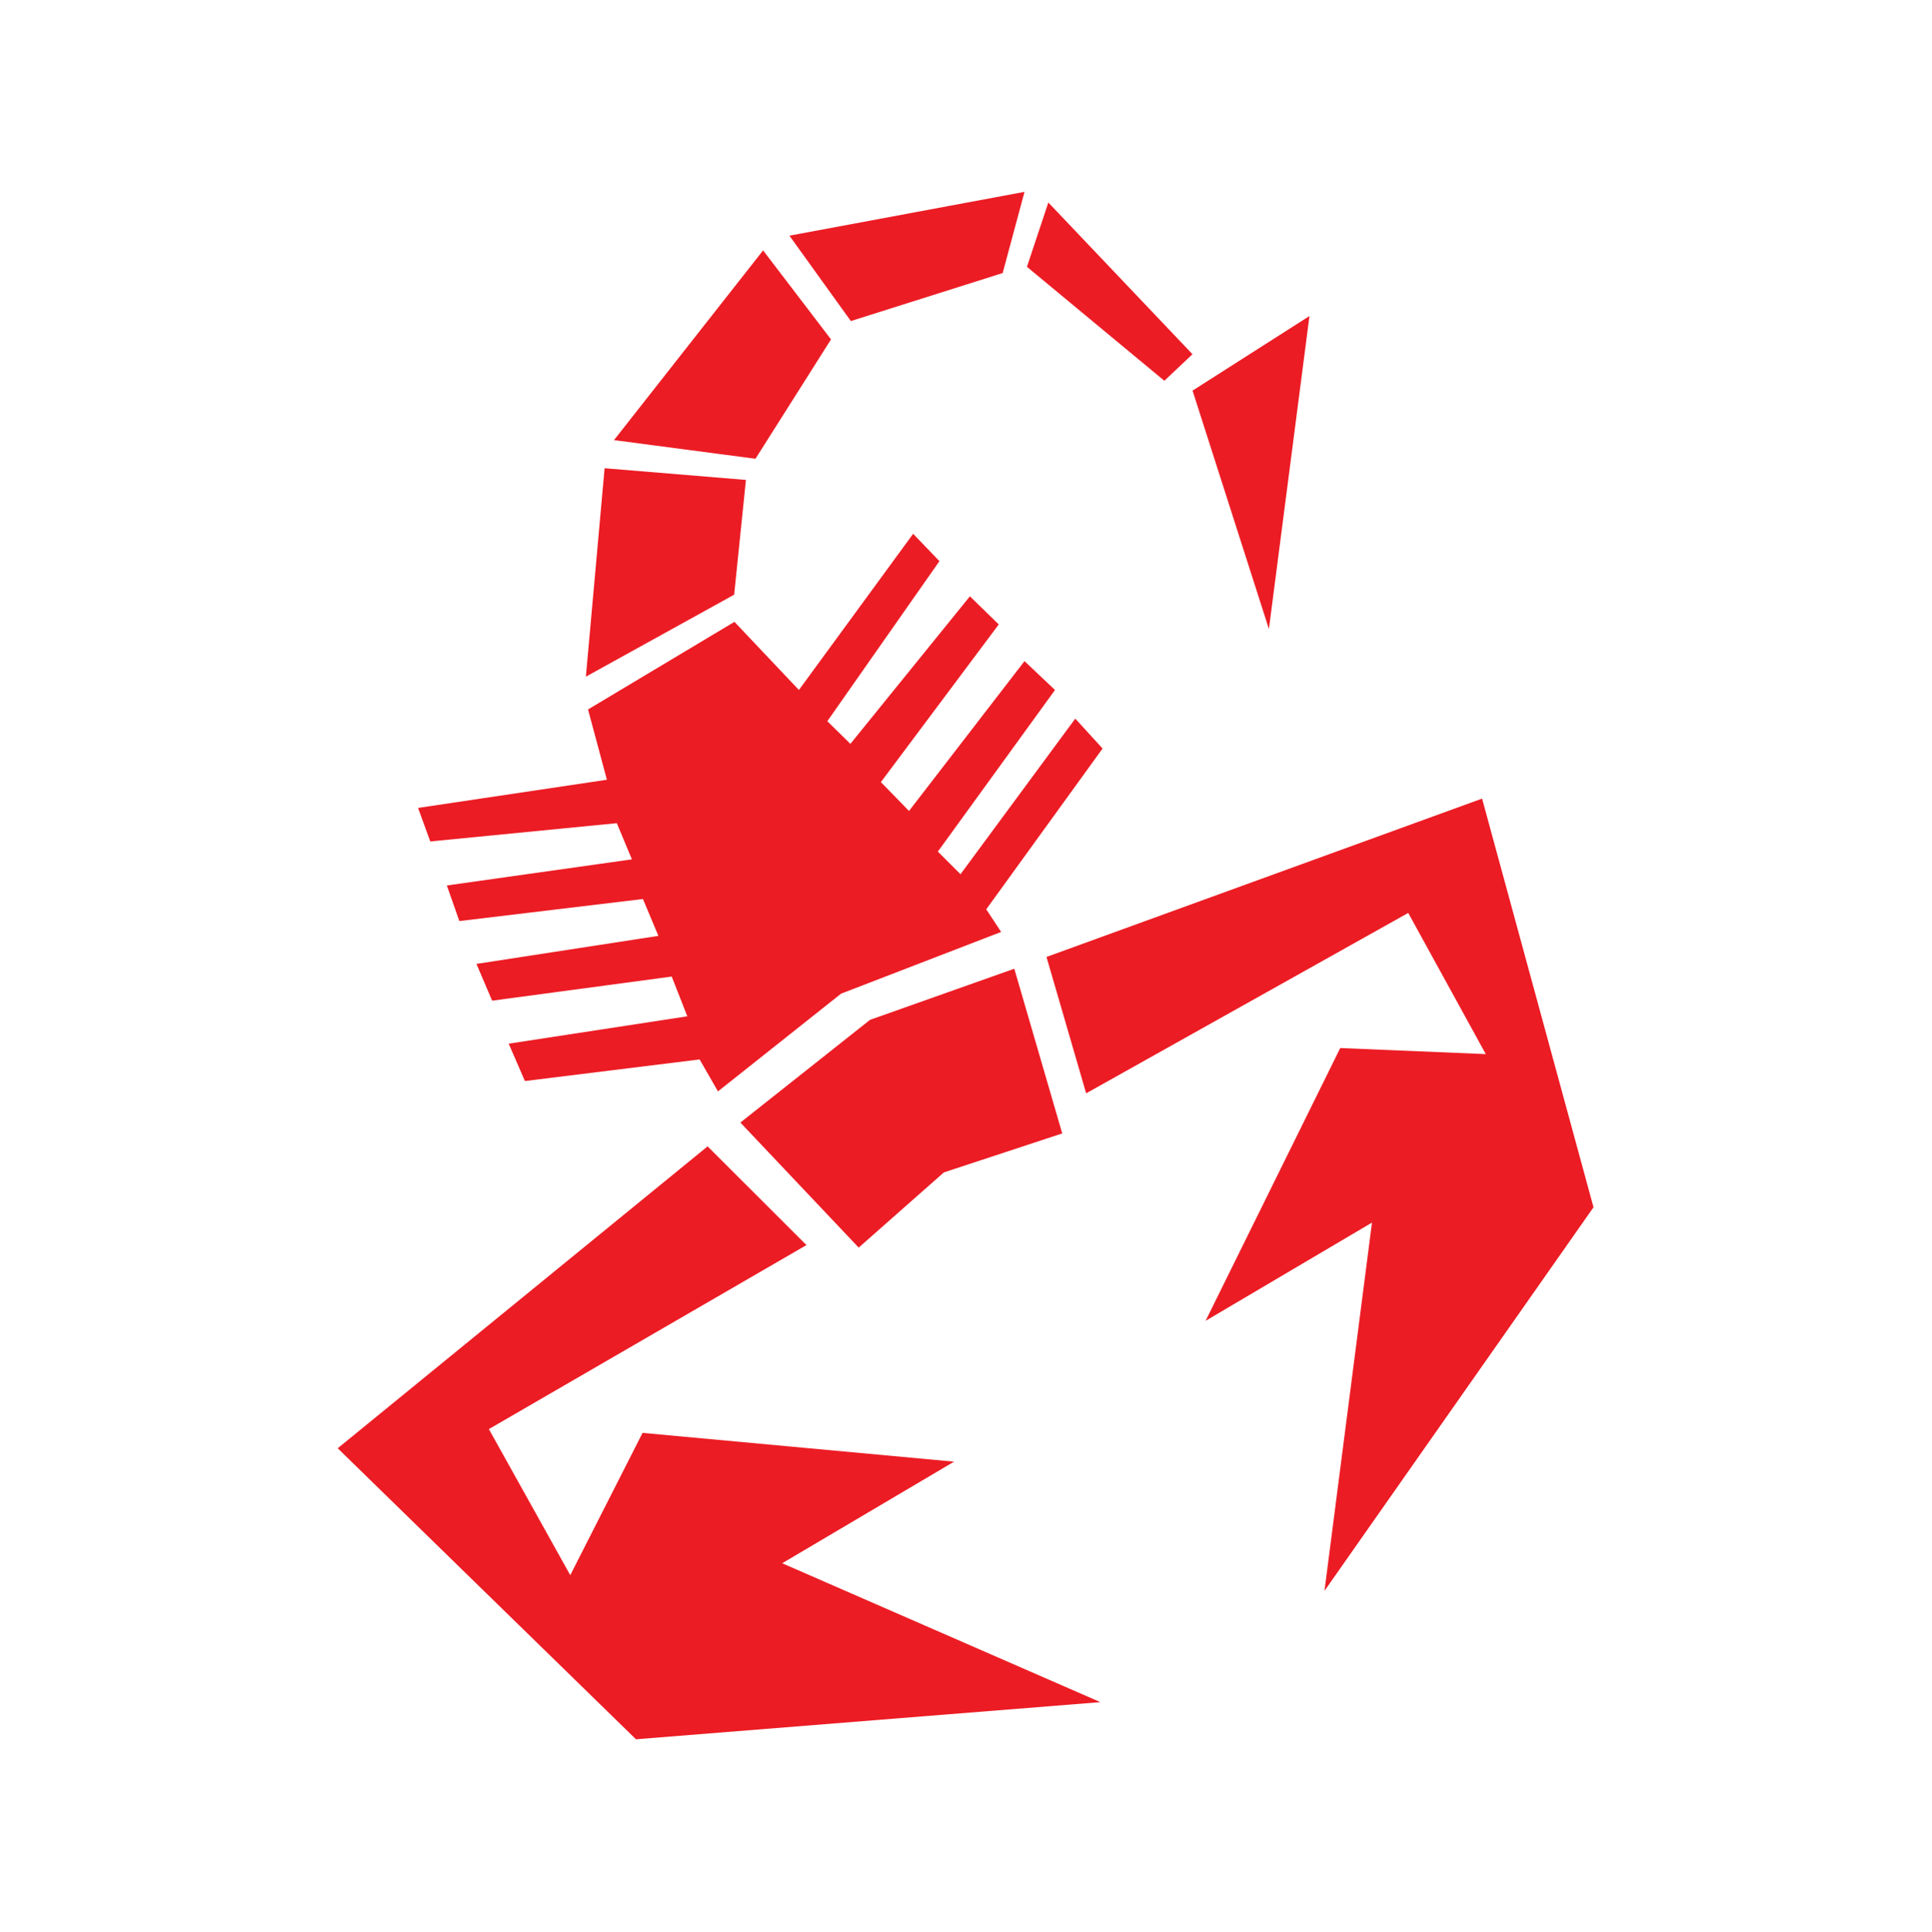
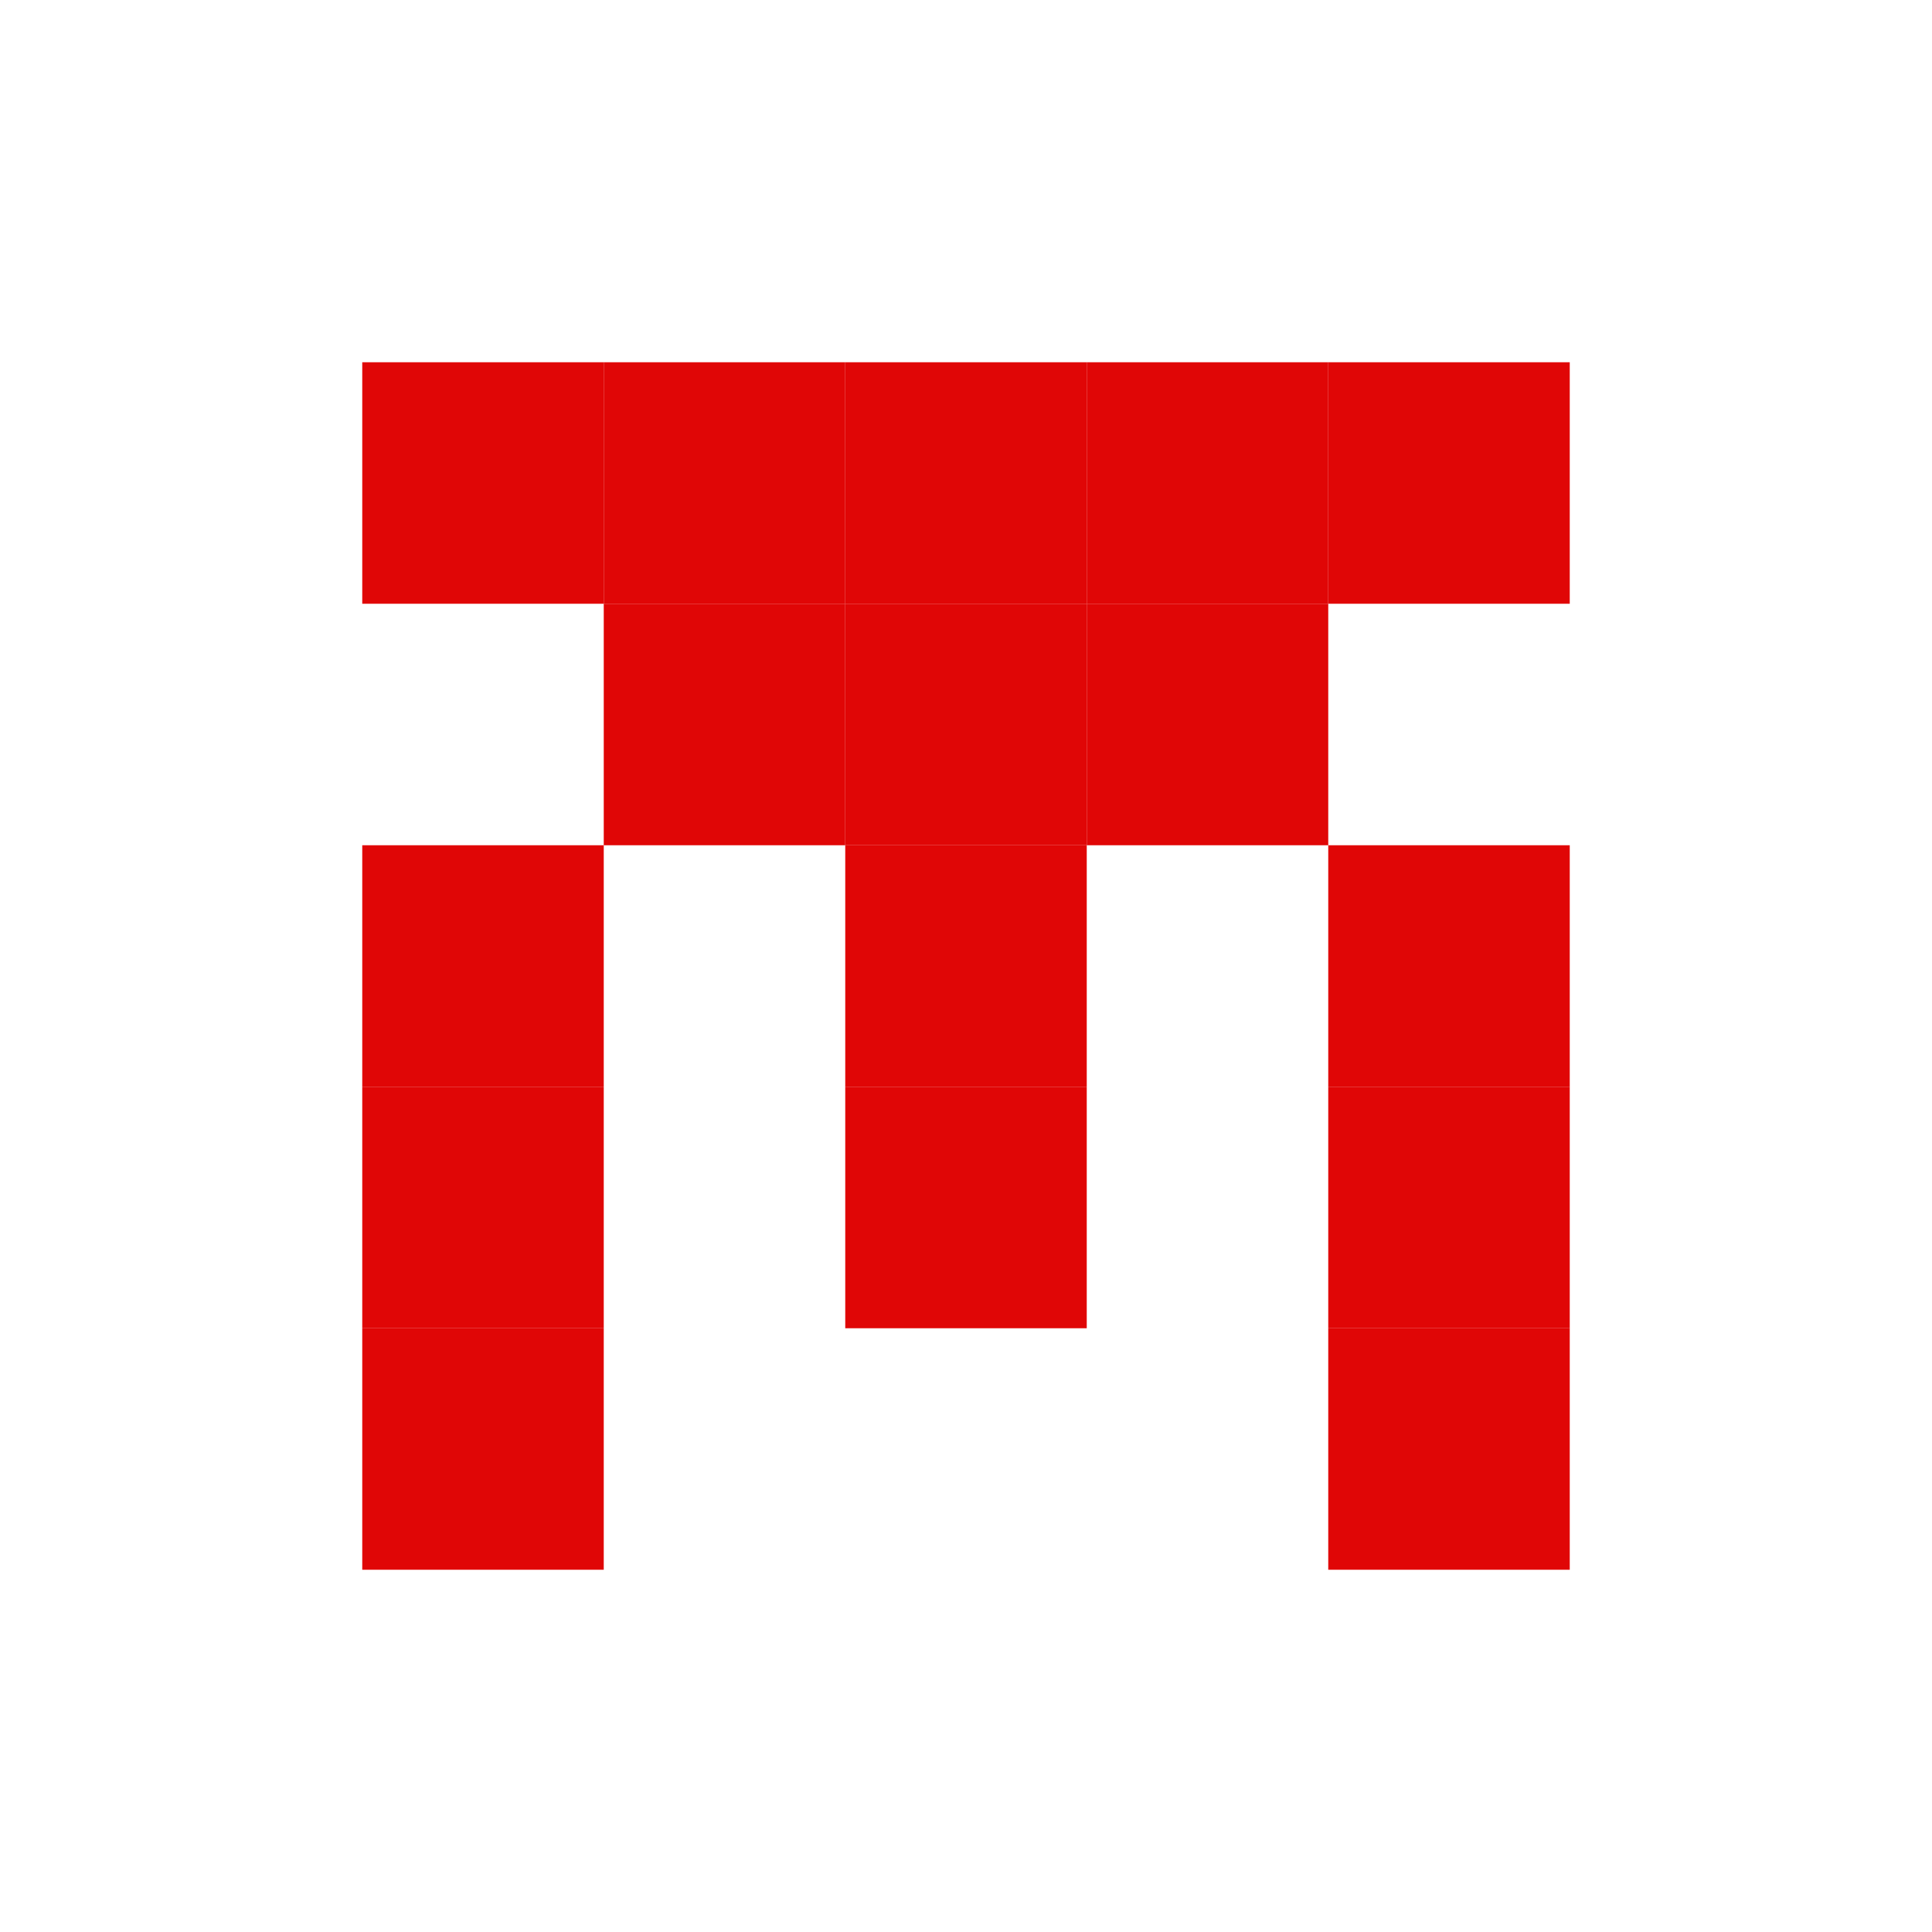
- <svg xmlns="http://www.w3.org/2000/svg" version="1.2" viewBox="0 0 261 261" width="261" height="261">
-   <style>
- 		.s0 { fill: #4c4c4c } 
- 		.s1 { fill: #898989 } 
- 		.s2 { fill: #ec1c24 } 
- 	</style>
-   <g id="Layer 1">
-     <g id="&lt;Group&gt;">
-       <g id="&lt;Group&gt;">
-         <path id="&lt;Compound Path&gt;" class="s0" d="m25.67 562.18l1.57 7.89c0.33 1.73 0.66 3.46 0.86 5.13h0.13c0.24-1.67 0.64-3.53 1-5.06l1.87-7.96h1.96l1.76 7.72c0.4 1.8 0.77 3.5 1.03 5.3h0.14c0.2-1.7 0.5-3.37 0.86-5.2l1.53-7.82h2.57l-4.06 16.11h-2.1l-1.86-7.82c-0.4-1.56-0.64-3-0.9-4.83h-0.07c-0.26 1.9-0.56 3.4-0.93 4.93l-1.93 7.72h-2.16l-3.93-16.11z" />
-         <path id="&lt;Compound Path&gt;" class="s0" d="m46.84 562.18l1.56 7.89c0.33 1.73 0.67 3.46 0.87 5.13h0.13c0.23-1.67 0.63-3.53 1-5.06l1.86-7.96h1.96l1.77 7.72c0.4 1.8 0.76 3.5 1.03 5.3h0.13c0.2-1.7 0.5-3.37 0.87-5.2l1.53-7.82h2.56l-4.06 16.11h-2.1l-1.86-7.82c-0.4-1.56-0.63-3-0.9-4.83h-0.06c-0.27 1.9-0.57 3.4-0.94 4.93l-1.93 7.72h-2.16l-3.93-16.11z" />
-         <path id="&lt;Compound Path&gt;" class="s0" d="m68 562.18l1.56 7.89c0.34 1.73 0.67 3.46 0.87 5.13h0.13c0.24-1.67 0.63-3.53 1-5.06l1.86-7.96h1.97l1.76 7.72c0.4 1.8 0.77 3.5 1.03 5.3h0.13c0.2-1.7 0.5-3.37 0.87-5.2l1.53-7.82h2.56l-4.06 16.11h-2.09l-1.87-7.82c-0.4-1.56-0.63-3-0.89-4.83h-0.07c-0.27 1.9-0.57 3.4-0.93 4.93l-1.93 7.72h-2.16l-3.93-16.11z" />
-         <path id="&lt;Compound Path&gt;" fill-rule="evenodd" class="s0" d="m87.3 578.56c-0.94 0-1.7-0.87-1.7-1.93 0-1.07 0.76-1.93 1.7-1.93 0.94 0 1.7 0.86 1.7 1.93 0 1.06-0.76 1.93-1.7 1.93z" />
-         <path id="&lt;Compound Path&gt;" fill-rule="evenodd" class="s0" d="m96.45 555.26v23.03h-2.56v-23.03z" />
-         <path id="&lt;Compound Path&gt;" fill-rule="evenodd" class="s0" d="m111.79 570.24c0 6.22-2.86 8.32-5.36 8.32-2.89 0-5.22-2.63-5.22-8.29 0-5.86 2.63-8.32 5.39-8.32 2.9 0 5.19 2.7 5.19 8.29zm-8.02 0c0 2.66 0.47 6.29 2.8 6.29 2.19 0 2.66-3.76 2.66-6.29 0-2.47-0.47-6.26-2.73-6.26-2.29 0-2.73 3.79-2.73 6.26z" />
-         <path id="&lt;Compound Path&gt;" fill-rule="evenodd" class="s0" d="m126.04 576.23c0 4.22-0.54 5.82-1.6 7.02-0.97 1.06-2.47 1.69-4.3 1.69-1.36 0-2.69-0.33-3.52-0.79l0.6-2c0.63 0.33 1.69 0.7 2.99 0.7 2.03 0 3.3-1.27 3.3-4.93v-1.63h-0.07c-0.53 1.27-1.73 1.97-3.1 1.97-2.86 0-4.72-3.23-4.72-7.96 0-5.92 2.69-8.35 5.09-8.35 1.7 0 2.5 1.13 3 2.03h0.06l0.14-1.8h2.26c-0.04 1.1-0.13 2.53-0.13 5.03zm-2.53-8.49c0-0.39-0.04-0.83-0.14-1.16-0.26-1.1-0.86-2.43-2.33-2.43-1.86 0-2.86 2.5-2.86 6.06 0 4.09 1.3 5.95 2.86 5.95 0.8 0 1.8-0.36 2.3-2.29 0.13-0.5 0.17-1 0.17-1.47z" />
-         <path id="&lt;Compound Path&gt;" fill-rule="evenodd" class="s0" d="m141.14 570.24c0 6.22-2.86 8.32-5.36 8.32-2.89 0-5.22-2.63-5.22-8.29 0-5.86 2.63-8.32 5.39-8.32 2.89 0 5.19 2.7 5.19 8.29zm-8.02 0c0 2.66 0.47 6.29 2.8 6.29 2.19 0 2.66-3.76 2.66-6.29 0-2.47-0.47-6.26-2.73-6.26-2.29 0-2.73 3.79-2.73 6.26z" />
-         <path id="&lt;Compound Path&gt;" fill-rule="evenodd" class="s0" d="m147.47 570.47c0 4.96 1.96 5.99 3.79 5.99 1.13 0 2.03-0.27 2.66-0.6l0.43 1.86c-0.9 0.47-2.26 0.77-3.56 0.77-3.86 0-5.85-3.16-5.85-8.09 0-5.19 2.23-8.45 5.45-8.45 3.26 0 4.59 3.46 4.59 7.06 0 0.63-0.03 1.06-0.06 1.46zm5.05-1.9c0.04-3.19-1.16-4.62-2.39-4.62-1.7 0-2.53 2.43-2.63 4.62z" />
-         <path id="&lt;Compound Path&gt;" fill-rule="evenodd" class="s0" d="m159.38 567.21c0-2.46-0.1-3.89-0.13-5.03h2.26l0.13 2.07h0.07c0.9-1.7 2.16-2.3 3.42-2.3 2.83 0 4.66 2.96 4.66 8.25 0 5.99-2.46 8.36-4.99 8.36-1.53 0-2.39-0.97-2.83-1.87h-0.06v7.99h-2.53zm2.53 5.19c0 0.46 0.03 0.93 0.13 1.33 0.5 2.3 1.66 2.69 2.36 2.69 2.13 0 2.83-2.92 2.83-6.15 0-3.33-0.8-6.12-2.86-6.12-1.17 0-2.23 1.43-2.36 2.89-0.07 0.37-0.1 0.8-0.1 1.23z" />
-         <path id="&lt;Compound Path&gt;" class="s0" d="m173.92 575.63c0.57 0.36 1.56 0.83 2.6 0.83 1.43 0 2.36-0.9 2.36-2.33 0-1.23-0.43-2.06-2.07-3.16-2.09-1.33-3.22-2.73-3.22-4.56 0-2.63 1.93-4.46 4.42-4.46 1.27 0 2.2 0.43 2.87 0.83l-0.67 1.93c-0.63-0.43-1.3-0.73-2.16-0.73-1.37 0-2.07 1-2.07 2.07 0 1.06 0.4 1.66 2 2.76 1.86 1.19 3.33 2.66 3.33 4.89 0 3.23-2.2 4.79-4.86 4.79-1.16 0-2.46-0.37-3.16-0.93z" />
-         <path id="&lt;Compound Path&gt;" fill-rule="evenodd" class="s0" d="m186.73 578.56c-0.94 0-1.7-0.87-1.7-1.93 0-1.07 0.76-1.93 1.7-1.93 0.94 0 1.7 0.86 1.7 1.93 0 1.06-0.76 1.93-1.7 1.93z" />
-         <path id="&lt;Compound Path&gt;" class="s0" d="m201.17 577.89c-0.56 0.33-1.53 0.6-2.66 0.6-3.52 0-5.89-2.83-5.89-8.15 0-4.63 2.33-8.39 6.36-8.39 0.86 0 1.79 0.23 2.26 0.5l-0.5 2.1c-0.33-0.17-1-0.44-1.83-0.44-2.59 0-3.73 3.07-3.73 6.23 0 3.76 1.43 6.02 3.8 6.02q0.99 0.01 1.83-0.43z" />
-         <path id="&lt;Compound Path&gt;" fill-rule="evenodd" class="s0" d="m214.72 570.24c0 6.22-2.86 8.32-5.36 8.32-2.89 0-5.22-2.63-5.22-8.29 0-5.86 2.62-8.32 5.39-8.32 2.89 0 5.19 2.7 5.19 8.29zm-8.02 0c0 2.66 0.46 6.29 2.79 6.29 2.2 0 2.66-3.76 2.66-6.29 0-2.47-0.46-6.26-2.72-6.26-2.3 0-2.73 3.79-2.73 6.26z" />
-         <path id="&lt;Compound Path&gt;" class="s0" d="m219.24 566.34c0-1.89-0.1-2.86-0.13-4.16h2.23l0.13 2h0.07c0.7-1.3 1.93-2.23 3.63-2.23 1.49 0 2.76 0.7 3.36 2.46h0.06c0.43-0.79 1-1.46 1.6-1.83 0.63-0.43 1.4-0.63 2.23-0.63 2.16 0 3.86 1.57 3.86 5.69v10.65h-2.53v-10.08c0-2.1-0.3-4.13-2.26-4.13-1.07 0-2 0.9-2.36 2.43-0.07 0.4-0.11 0.9-0.11 1.43v10.35h-2.52v-10.55c0-1.76-0.3-3.66-2.23-3.66-1.07 0-2.1 0.9-2.4 2.63q-0.1 0.61-0.1 1.36v10.22h-2.53z" />
-       </g>
-       <g id="&lt;Group&gt;">
-         <path id="&lt;Compound Path&gt;" class="s1" d="m-220.96 547.32v-1.44l1.55-2.12c2.24-3.1 4.85-6.6 4.85-10.11 0-2.07-0.89-3.33-2.64-3.33-1.35 0-2.24 0.72-2.7 1.04l-0.55-1.67c0.64-0.55 1.96-1.26 3.65-1.26 3.1 0 4.42 2.29 4.42 5.11 0 3.5-2.27 6.89-4.59 10.05l-1.24 1.72v0.06h6.21v1.95z" />
-         <path id="&lt;Compound Path&gt;" fill-rule="evenodd" class="s1" d="m-199.14 537.96c0 6.8-2.16 9.59-4.85 9.59-2.91 0-4.66-3.45-4.66-9.53 0-6.29 1.87-9.59 4.91-9.59 3.02 0 4.6 3.59 4.6 9.53zm-2.21 0.03c0-4.24-1.14-7.67-2.54-7.67-1.41 0-2.55 3.43-2.55 7.67 0 4.24 1.14 7.66 2.55 7.66 1.4 0 2.54-3.42 2.54-7.66z" />
-         <path id="&lt;Compound Path&gt;" fill-rule="evenodd" class="s1" d="m-186.65 537.96c0 6.8-2.16 9.59-4.86 9.59-2.9 0-4.65-3.45-4.65-9.53 0-6.29 1.87-9.59 4.91-9.59 3.02 0 4.6 3.59 4.6 9.53zm-2.21 0.03c0-4.24-1.14-7.67-2.55-7.67-1.4 0-2.54 3.43-2.54 7.67 0 4.24 1.14 7.66 2.54 7.66 1.41 0 2.55-3.42 2.55-7.66z" />
-         <path id="&lt;Compound Path&gt;" class="s1" d="m-183.96 550.94c0.61-1.67 1.38-4.71 1.67-6.69l2.5-0.29c-0.66 2.33-1.87 5.51-2.65 6.78z" />
-         <path id="&lt;Compound Path&gt;" fill-rule="evenodd" class="s1" d="m-167.16 537.96c0 6.8-2.15 9.59-4.85 9.59-2.9 0-4.66-3.45-4.66-9.53 0-6.29 1.87-9.59 4.92-9.59 3.01 0 4.59 3.59 4.59 9.53zm-2.21 0.03c0-4.24-1.14-7.67-2.54-7.67-1.41 0-2.54 3.43-2.54 7.67 0 4.24 1.13 7.66 2.54 7.66 1.4 0 2.54-3.42 2.54-7.66z" />
-         <path id="&lt;Compound Path&gt;" fill-rule="evenodd" class="s1" d="m-154.67 537.96c0 6.8-2.15 9.59-4.85 9.59-2.9 0-4.66-3.45-4.66-9.53 0-6.29 1.87-9.59 4.91-9.59 3.02 0 4.6 3.59 4.6 9.53zm-2.21 0.03c0-4.24-1.14-7.67-2.54-7.67-1.41 0-2.55 3.43-2.55 7.67 0 4.24 1.14 7.66 2.55 7.66 1.4 0 2.54-3.42 2.54-7.66z" />
-         <path id="&lt;Compound Path&gt;" fill-rule="evenodd" class="s1" d="m-142.18 537.96c0 6.8-2.16 9.59-4.85 9.59-2.91 0-4.66-3.45-4.66-9.53 0-6.29 1.87-9.59 4.91-9.59 3.02 0 4.6 3.59 4.6 9.53zm-2.21 0.03c0-4.24-1.14-7.67-2.54-7.67-1.41 0-2.55 3.43-2.55 7.67 0 4.24 1.14 7.66 2.55 7.66 1.4 0 2.54-3.42 2.54-7.66z" />
-         <path id="&lt;Compound Path&gt;" class="s1" d="m-130.58 532.02v6.83h6.6v1.58h-6.6v6.89h-1.64v-6.89h-6.58v-1.58h6.58v-6.83z" />
-         <path id="&lt;Compound Path&gt;" fill-rule="evenodd" class="s1" d="m-113.96 527.45h2.18v7.64h0.06c0.72-1.38 1.75-1.87 2.95-1.87 2.19 0 3.79 2.47 3.79 7.04 0 4.99-2.06 7.29-4.22 7.29-1.46 0-2.21-0.86-2.75-2.04h-0.12l-0.14 1.81h-1.87c0.03-0.8 0.12-2.38 0.12-3.33zm2.18 14.99q0 0.47 0.09 0.86c0.51 2.04 1.46 2.41 2.09 2.41 1.78 0 2.41-2.41 2.41-5.37 0-2.78-0.66-5.22-2.47-5.22-1.03 0-1.86 1.26-2.06 2.47q-0.05 0.47-0.06 0.94z" />
-         <path id="&lt;Compound Path&gt;" class="s1" d="m-101.07 537.01c0-1.17-0.09-2.55-0.12-3.59h1.98l0.12 2.21h0.06c0.46-1.32 1.63-2.41 2.93-2.41q0.25-0.01 0.45 0.03v2.24q-0.2 0-0.45 0c-1.41 0-2.44 1.29-2.68 2.87q-0.08 0.57-0.08 1.27v7.69h-2.21z" />
-         <path id="&lt;Compound Path&gt;" fill-rule="evenodd" class="s1" d="m-85.34 544.16c0 1.06 0.03 2.27 0.14 3.16h-1.98l-0.14-1.46h-0.09c-0.6 1.06-1.58 1.69-2.78 1.69-1.84 0-3.27-1.55-3.27-3.96 0-3.51 2.78-5.03 5.91-5.06v-0.43c0-1.86-0.49-3.13-2.21-3.13q-1.3 0.02-2.3 0.72l-0.49-1.55c0.61-0.43 1.87-0.92 3.25-0.92 2.78 0 3.96 1.81 3.96 4.91zm-2.15-4.05c-1.15 0-3.82 0.23-3.82 3.25 0 1.84 0.92 2.47 1.69 2.47 0.98 0 1.78-0.72 2.04-2.1q0.09-0.4 0.09-0.8z" />
-         <path id="&lt;Compound Path&gt;" class="s1" d="m-80.77 537.01c0-1.64-0.09-2.47-0.12-3.59h1.92l0.12 1.7h0.06c0.6-1.12 1.72-1.9 3.18-1.9 1.93 0 3.36 1.41 3.36 4.77v9.33h-2.21v-8.93c0-1.67-0.31-3.3-1.92-3.3-0.92 0-1.81 0.77-2.07 2.24q-0.12 0.52-0.11 1.26v8.73h-2.21z" />
-         <path id="&lt;Compound Path&gt;" fill-rule="evenodd" class="s1" d="m-59.36 527.45v16.54c0 0.95 0.09 2.53 0.12 3.33h-1.9l-0.14-1.72h-0.09c-0.46 0.97-1.43 1.95-2.92 1.95-2.33 0-4.02-2.53-4.02-7.12 0-4.91 2.03-7.21 4.16-7.21 1.03 0 2.01 0.46 2.55 1.64h0.06v-7.41zm-2.18 11.28c0-0.28 0-0.63-0.03-0.91-0.14-1.47-1.01-2.7-2.07-2.7-1.84 0-2.47 2.55-2.47 5.31 0 2.93 0.75 5.28 2.36 5.28 0.69 0 1.64-0.37 2.12-2.38q0.09-0.4 0.09-0.92z" />
-         <path id="&lt;Compound Path&gt;" fill-rule="evenodd" class="s1" d="m-46.67 527.45v19.87h-2.21v-19.87z" />
-         <path id="&lt;Compound Path&gt;" fill-rule="evenodd" class="s1" d="m-33.43 540.37c0 5.37-2.47 7.18-4.62 7.18-2.5 0-4.51-2.27-4.51-7.15 0-5.05 2.27-7.18 4.65-7.18 2.5 0 4.48 2.33 4.48 7.15zm-6.92 0c0 2.3 0.4 5.43 2.41 5.43 1.9 0 2.3-3.25 2.3-5.43 0-2.12-0.4-5.4-2.36-5.4-1.98 0-2.35 3.28-2.35 5.4z" />
-         <path id="&lt;Compound Path&gt;" fill-rule="evenodd" class="s1" d="m-21.14 545.54c0 3.65-0.46 5.02-1.38 6.06-0.83 0.92-2.13 1.46-3.71 1.46-1.17 0-2.32-0.28-3.04-0.69l0.52-1.72c0.54 0.29 1.46 0.6 2.58 0.6 1.75 0 2.84-1.09 2.84-4.25v-1.4h-0.05c-0.46 1.09-1.5 1.69-2.67 1.69-2.47 0-4.08-2.78-4.08-6.86 0-5.11 2.32-7.21 4.39-7.21 1.47 0 2.15 0.98 2.59 1.75h0.05l0.12-1.55h1.95c-0.03 0.95-0.11 2.18-0.11 4.34zm-2.19-7.32c0-0.35-0.02-0.72-0.11-1.01-0.23-0.95-0.75-2.1-2.01-2.1-1.61 0-2.47 2.16-2.47 5.23 0 3.53 1.12 5.14 2.47 5.14 0.69 0 1.55-0.32 1.98-1.98 0.12-0.43 0.14-0.86 0.14-1.26z" />
-         <path id="&lt;Compound Path&gt;" fill-rule="evenodd" class="s1" d="m-8.11 540.37c0 5.37-2.47 7.18-4.62 7.18-2.5 0-4.51-2.27-4.51-7.15 0-5.05 2.27-7.18 4.65-7.18 2.5 0 4.48 2.33 4.48 7.15zm-6.92 0c0 2.3 0.4 5.43 2.41 5.43 1.9 0 2.3-3.25 2.3-5.43 0-2.12-0.4-5.4-2.35-5.4-1.99 0-2.36 3.28-2.36 5.4z" />
-         <path id="&lt;Compound Path&gt;" class="s1" d="m-4.58 545.02c0.49 0.32 1.35 0.72 2.24 0.72 1.23 0 2.04-0.78 2.04-2.01 0-1.06-0.37-1.78-1.78-2.73-1.81-1.15-2.79-2.35-2.79-3.93 0-2.27 1.67-3.85 3.82-3.85 1.09 0 1.9 0.37 2.47 0.72l-0.57 1.66c-0.55-0.37-1.12-0.63-1.87-0.63-1.18 0-1.78 0.87-1.78 1.78 0 0.92 0.34 1.44 1.72 2.39 1.61 1.03 2.88 2.29 2.88 4.22 0 2.78-1.9 4.13-4.2 4.13-1 0-2.12-0.31-2.72-0.8z" />
-         <path id="&lt;Compound Path&gt;" class="s1" d="m12.55 531.27c-0.73 0-1.31-0.64-1.31-1.44 0-0.79 0.58-1.43 1.31-1.43 0.72 0 1.3 0.64 1.3 1.43 0 0.8-0.58 1.44-1.3 1.44zm1.13 2.15v13.9h-2.21v-13.9z" />
-         <path id="&lt;Compound Path&gt;" class="s1" d="m18.19 537.01c0-1.64-0.09-2.47-0.12-3.59h1.92l0.12 1.7h0.06c0.6-1.12 1.72-1.9 3.19-1.9 1.92 0 3.35 1.41 3.35 4.77v9.33h-2.21v-8.93c0-1.67-0.31-3.3-1.92-3.3-0.92 0-1.81 0.77-2.07 2.24q-0.12 0.52-0.11 1.26v8.73h-2.21z" />
-         <path id="&lt;Compound Path&gt;" class="s1" d="m38.31 533.42l1.75 7.81c0.2 0.95 0.44 2.19 0.61 3.39h0.08c0.15-1.15 0.38-2.32 0.58-3.39l1.72-7.81h2.18l-3.64 13.9h-1.96l-3.61-13.9z" />
-         <path id="&lt;Compound Path&gt;" fill-rule="evenodd" class="s1" d="m49.77 540.57c0 4.28 1.69 5.17 3.27 5.17 0.98 0 1.75-0.23 2.3-0.52l0.37 1.61c-0.77 0.4-1.95 0.66-3.07 0.66-3.33 0-5.05-2.73-5.05-6.98 0-4.47 1.92-7.29 4.71-7.29 2.81 0 3.96 2.99 3.96 6.09 0 0.54-0.03 0.92-0.06 1.26zm4.36-1.63c0.03-2.76-1-4-2.06-4-1.47 0-2.19 2.1-2.27 4z" />
-         <path id="&lt;Compound Path&gt;" class="s1" d="m66.85 546.98c-0.49 0.28-1.32 0.51-2.3 0.51-3.04 0-5.08-2.44-5.08-7.03 0-3.99 2.01-7.24 5.49-7.24 0.74 0 1.55 0.2 1.95 0.43l-0.43 1.81c-0.29-0.14-0.86-0.37-1.58-0.37-2.24 0-3.22 2.64-3.22 5.37 0 3.24 1.24 5.19 3.28 5.19q0.85 0.01 1.58-0.37z" />
-         <path id="&lt;Compound Path&gt;" class="s1" d="m73.31 530.18v3.24h2.67v1.67h-2.67v8.27c0 1.81 0.63 2.29 1.44 2.29q0.55 0 0.89-0.08l0.11 1.69c-0.4 0.15-0.92 0.23-1.64 0.23-0.89 0-1.66-0.23-2.18-0.83-0.57-0.63-0.83-1.58-0.83-3.5v-8.07h-1.7v-1.67h1.7v-2.35z" />
-         <path id="&lt;Compound Path&gt;" fill-rule="evenodd" class="s1" d="m87.67 540.37c0 5.37-2.47 7.18-4.63 7.18-2.5 0-4.5-2.27-4.5-7.15 0-5.05 2.26-7.18 4.65-7.18 2.49 0 4.48 2.33 4.48 7.15zm-6.93 0c0 2.3 0.41 5.43 2.42 5.43 1.89 0 2.3-3.25 2.3-5.43 0-2.12-0.41-5.4-2.36-5.4-1.98 0-2.36 3.28-2.36 5.4z" />
-         <path id="&lt;Compound Path&gt;" class="s1" d="m91.54 537.01c0-1.17-0.09-2.55-0.12-3.59h1.99l0.11 2.21h0.06c0.46-1.32 1.63-2.41 2.93-2.41q0.25-0.01 0.46 0.03v2.24q-0.21 0-0.46 0c-1.41 0-2.44 1.29-2.67 2.87q-0.09 0.57-0.09 1.27v7.69h-2.21z" />
-         <path id="&lt;Compound Path&gt;" class="s1" d="m106.53 547.32v-12.23h-1.75v-1.67h1.75v-0.83c0-1.52 0.23-3.04 1.23-4.19 0.81-0.89 1.93-1.18 2.79-1.18 0.74 0 1.32 0.14 1.72 0.34l-0.35 1.73c-0.28-0.12-0.66-0.23-1.23-0.23-1.58 0-1.95 1.69-1.95 3.47v0.89h2.52v1.67h-2.52v12.23z" />
-         <path id="&lt;Compound Path&gt;" fill-rule="evenodd" class="s1" d="m122.49 540.37c0 5.37-2.47 7.18-4.62 7.18-2.5 0-4.51-2.27-4.51-7.15 0-5.05 2.27-7.18 4.65-7.18 2.5 0 4.48 2.33 4.48 7.15zm-6.92 0c0 2.3 0.4 5.43 2.41 5.43 1.9 0 2.3-3.25 2.3-5.43 0-2.12-0.4-5.4-2.36-5.4-1.98 0-2.35 3.28-2.35 5.4z" />
-         <path id="&lt;Compound Path&gt;" class="s1" d="m126.37 537.01c0-1.17-0.09-2.55-0.12-3.59h1.98l0.12 2.21h0.05c0.46-1.32 1.64-2.41 2.93-2.41q0.25-0.01 0.46 0.03v2.24q-0.21 0-0.46 0c-1.4 0-2.44 1.29-2.67 2.87q-0.08 0.57-0.08 1.27v7.69h-2.21z" />
-         <path id="&lt;Compound Path&gt;" class="s1" d="m134.95 537.01c0-1.64-0.09-2.47-0.11-3.59h1.92l0.11 1.73h0.06c0.6-1.12 1.67-1.93 3.13-1.93 1.29 0 2.38 0.6 2.9 2.13h0.06c0.37-0.69 0.86-1.27 1.38-1.58 0.54-0.38 1.2-0.55 1.92-0.55 1.87 0 3.33 1.35 3.33 4.91v9.19h-2.18v-8.7c0-1.81-0.26-3.56-1.95-3.56-0.92 0-1.73 0.78-2.04 2.1q-0.09 0.53-0.09 1.23v8.93h-2.18v-9.1c0-1.52-0.26-3.16-1.92-3.16-0.92 0-1.81 0.78-2.07 2.27q-0.09 0.52-0.09 1.17v8.82h-2.18z" />
-         <path id="&lt;Compound Path&gt;" fill-rule="evenodd" class="s1" d="m161.51 544.16c0 1.06 0.02 2.27 0.14 3.16h-1.98l-0.14-1.46h-0.09c-0.6 1.06-1.58 1.69-2.79 1.69-1.83 0-3.27-1.55-3.27-3.96 0-3.51 2.78-5.03 5.91-5.06v-0.43c0-1.86-0.48-3.13-2.21-3.13q-1.3 0.02-2.29 0.72l-0.49-1.55c0.6-0.43 1.86-0.92 3.24-0.92 2.79 0 3.97 1.81 3.97 4.91zm-2.16-4.05c-1.15 0-3.82 0.23-3.82 3.25 0 1.84 0.92 2.47 1.7 2.47 0.97 0 1.78-0.72 2.04-2.1q0.08-0.4 0.08-0.8z" />
-         <path id="&lt;Compound Path&gt;" class="s1" d="m168.51 530.18v3.24h2.67v1.67h-2.67v8.27c0 1.81 0.63 2.29 1.44 2.29q0.55 0 0.89-0.08l0.11 1.69c-0.4 0.15-0.92 0.23-1.63 0.23-0.9 0-1.67-0.23-2.19-0.83-0.57-0.63-0.83-1.58-0.83-3.5v-8.07h-1.69v-1.67h1.69v-2.35z" />
-         <path id="&lt;Compound Path&gt;" fill-rule="evenodd" class="s1" d="m187.83 544.16c0 1.06 0.03 2.27 0.15 3.16h-1.98l-0.15-1.46h-0.08c-0.61 1.06-1.58 1.69-2.79 1.69-1.84 0-3.27-1.55-3.27-3.96 0-3.51 2.78-5.03 5.91-5.06v-0.43c0-1.86-0.49-3.13-2.21-3.13q-1.3 0.02-2.3 0.72l-0.48-1.55c0.6-0.43 1.86-0.92 3.24-0.92 2.79 0 3.96 1.81 3.96 4.91zm-2.15-4.05c-1.15 0-3.82 0.23-3.82 3.25 0 1.84 0.92 2.47 1.69 2.47 0.98 0 1.79-0.72 2.04-2.1q0.09-0.4 0.09-0.8z" />
-         <path id="&lt;Compound Path&gt;" class="s1" d="m193.23 533.42l1.75 7.81c0.2 0.95 0.43 2.19 0.6 3.39h0.09c0.14-1.15 0.37-2.32 0.57-3.39l1.73-7.81h2.18l-3.65 13.9h-1.95l-3.62-13.9z" />
-         <path id="&lt;Compound Path&gt;" fill-rule="evenodd" class="s1" d="m210.57 544.16c0 1.06 0.03 2.27 0.15 3.16h-1.99l-0.14-1.46h-0.09c-0.6 1.06-1.57 1.69-2.78 1.69-1.84 0-3.27-1.55-3.27-3.96 0-3.51 2.78-5.03 5.91-5.06v-0.43c0-1.86-0.49-3.13-2.21-3.13q-1.3 0.02-2.3 0.72l-0.48-1.55c0.6-0.43 1.86-0.92 3.24-0.92 2.78 0 3.96 1.81 3.96 4.91zm-2.15-4.05c-1.15 0-3.82 0.23-3.82 3.25 0 1.84 0.92 2.47 1.69 2.47 0.98 0 1.78-0.72 2.04-2.1q0.09-0.4 0.09-0.8z" />
-         <path id="&lt;Compound Path&gt;" class="s1" d="m216.21 531.27c-0.72 0-1.31-0.64-1.31-1.44 0-0.79 0.59-1.43 1.31-1.43 0.73 0 1.31 0.64 1.31 1.43 0 0.8-0.58 1.44-1.31 1.44zm1.14 2.15v13.9h-2.21v-13.9z" />
-         <path id="&lt;Compound Path&gt;" fill-rule="evenodd" class="s1" d="m224.06 527.45v19.87h-2.21v-19.87z" />
-         <path id="&lt;Compound Path&gt;" fill-rule="evenodd" class="s1" d="m236.1 544.16c0 1.06 0.02 2.27 0.14 3.16h-1.98l-0.15-1.46h-0.08c-0.61 1.06-1.58 1.69-2.79 1.69-1.84 0-3.27-1.55-3.27-3.96 0-3.51 2.78-5.03 5.91-5.06v-0.43c0-1.86-0.48-3.13-2.21-3.13q-1.3 0.02-2.29 0.72l-0.49-1.55c0.6-0.43 1.86-0.92 3.24-0.92 2.79 0 3.97 1.81 3.97 4.91zm-2.16-4.05c-1.15 0-3.82 0.23-3.82 3.25 0 1.84 0.92 2.47 1.7 2.47 0.97 0 1.78-0.72 2.03-2.1q0.09-0.4 0.09-0.8z" />
-         <path id="&lt;Compound Path&gt;" fill-rule="evenodd" class="s1" d="m240.63 527.45h2.18v7.64h0.06c0.72-1.38 1.75-1.87 2.96-1.87 2.18 0 3.79 2.47 3.79 7.04 0 4.99-2.07 7.29-4.22 7.29-1.47 0-2.22-0.86-2.76-2.04h-0.12l-0.14 1.81h-1.86c0.02-0.8 0.11-2.38 0.11-3.33zm2.18 14.99q0 0.47 0.09 0.86c0.52 2.04 1.46 2.41 2.09 2.41 1.78 0 2.42-2.41 2.42-5.37 0-2.78-0.67-5.22-2.47-5.22-1.04 0-1.87 1.26-2.07 2.47q-0.05 0.47-0.06 0.94z" />
-         <path id="&lt;Compound Path&gt;" fill-rule="evenodd" class="s1" d="m255.76 527.45v19.87h-2.21v-19.87z" />
-         <path id="&lt;Compound Path&gt;" fill-rule="evenodd" class="s1" d="m262.02 540.57c0 4.28 1.69 5.17 3.27 5.17 0.98 0 1.75-0.23 2.3-0.52l0.37 1.61c-0.77 0.4-1.95 0.66-3.07 0.66-3.33 0-5.05-2.73-5.05-6.98 0-4.47 1.92-7.29 4.71-7.29 2.81 0 3.96 2.99 3.96 6.09 0 0.54-0.03 0.92-0.06 1.26zm4.37-1.63c0.02-2.76-1.01-4-2.07-4-1.47 0-2.18 2.1-2.27 4z" />
-         <path id="&lt;Compound Path&gt;" class="s1" d="m280.97 530.18v3.24h2.67v1.67h-2.67v8.27c0 1.81 0.63 2.29 1.43 2.29q0.55 0 0.89-0.08l0.12 1.69c-0.41 0.15-0.92 0.23-1.64 0.23-0.89 0-1.66-0.23-2.18-0.83-0.57-0.63-0.83-1.58-0.83-3.5v-8.07h-1.7v-1.67h1.7v-2.35z" />
-         <path id="&lt;Compound Path&gt;" fill-rule="evenodd" class="s1" d="m295.32 540.37c0 5.37-2.47 7.18-4.62 7.18-2.5 0-4.51-2.27-4.51-7.15 0-5.05 2.27-7.18 4.65-7.18 2.5 0 4.48 2.33 4.48 7.15zm-6.92 0c0 2.3 0.41 5.43 2.41 5.43 1.9 0 2.3-3.25 2.3-5.43 0-2.12-0.4-5.4-2.35-5.4-1.99 0-2.36 3.28-2.36 5.4z" />
-         <path id="&lt;Compound Path&gt;" fill-rule="evenodd" class="s1" d="m313.52 527.45v16.54c0 0.95 0.09 2.53 0.12 3.33h-1.9l-0.14-1.72h-0.08c-0.46 0.97-1.44 1.95-2.93 1.95-2.33 0-4.02-2.53-4.02-7.12 0-4.91 2.03-7.21 4.16-7.21 1.03 0 2.01 0.46 2.56 1.64h0.05v-7.41zm-2.18 11.28c0-0.28 0-0.63-0.03-0.91-0.14-1.47-1-2.7-2.06-2.7-1.84 0-2.47 2.55-2.47 5.31 0 2.93 0.74 5.28 2.35 5.28 0.69 0 1.64-0.37 2.12-2.38q0.09-0.4 0.09-0.92z" />
-         <path id="&lt;Compound Path&gt;" fill-rule="evenodd" class="s1" d="m326.59 540.37c0 5.37-2.47 7.18-4.63 7.18-2.49 0-4.5-2.27-4.5-7.15 0-5.05 2.26-7.18 4.65-7.18 2.5 0 4.48 2.33 4.48 7.15zm-6.92 0c0 2.3 0.4 5.43 2.41 5.43 1.89 0 2.3-3.25 2.3-5.43 0-2.12-0.41-5.4-2.36-5.4-1.98 0-2.35 3.28-2.35 5.4z" />
-         <path id="&lt;Compound Path&gt;" class="s1" d="m331.41 533.42l1.35 6.81c0.29 1.49 0.57 2.98 0.74 4.42h0.12c0.2-1.44 0.54-3.04 0.86-4.36l1.61-6.87h1.69l1.53 6.66c0.34 1.55 0.66 3.02 0.88 4.57h0.12c0.17-1.46 0.43-2.9 0.75-4.48l1.32-6.75h2.21l-3.51 13.9h-1.8l-1.61-6.75c-0.35-1.35-0.55-2.58-0.78-4.16h-0.05c-0.23 1.63-0.49 2.93-0.81 4.25l-1.66 6.66h-1.87l-3.39-13.9z" />
-         <path id="&lt;Compound Path&gt;" class="s1" d="m347.98 537.01c0-1.64-0.09-2.47-0.12-3.59h1.92l0.12 1.7h0.06c0.6-1.12 1.72-1.9 3.18-1.9 1.93 0 3.36 1.41 3.36 4.77v9.33h-2.21v-8.93c0-1.67-0.31-3.3-1.92-3.3-0.92 0-1.81 0.77-2.07 2.24q-0.12 0.52-0.11 1.26v8.73h-2.21z" />
-         <path id="&lt;Compound Path&gt;" fill-rule="evenodd" class="s1" d="m363.25 527.45v19.87h-2.21v-19.87z" />
-         <path id="&lt;Compound Path&gt;" fill-rule="evenodd" class="s1" d="m376.48 540.37c0 5.37-2.46 7.18-4.62 7.18-2.5 0-4.51-2.27-4.51-7.15 0-5.05 2.27-7.18 4.66-7.18 2.49 0 4.47 2.33 4.47 7.15zm-6.92 0c0 2.3 0.41 5.43 2.42 5.43 1.89 0 2.3-3.25 2.3-5.43 0-2.12-0.41-5.4-2.36-5.4-1.98 0-2.36 3.28-2.36 5.4z" />
-         <path id="&lt;Compound Path&gt;" fill-rule="evenodd" class="s1" d="m387.71 544.16c0 1.06 0.03 2.27 0.14 3.16h-1.98l-0.14-1.46h-0.09c-0.6 1.06-1.58 1.69-2.78 1.69-1.84 0-3.28-1.55-3.28-3.96 0-3.51 2.79-5.03 5.92-5.06v-0.43c0-1.86-0.49-3.13-2.21-3.13q-1.3 0.02-2.3 0.72l-0.49-1.55c0.61-0.43 1.87-0.92 3.25-0.92 2.78 0 3.96 1.81 3.96 4.91zm-2.15-4.05c-1.15 0-3.82 0.23-3.82 3.25 0 1.84 0.92 2.47 1.69 2.47 0.98 0 1.78-0.72 2.04-2.1q0.09-0.4 0.09-0.8z" />
-         <path id="&lt;Compound Path&gt;" fill-rule="evenodd" class="s1" d="m400.63 527.45v16.54c0 0.95 0.09 2.53 0.11 3.33h-1.89l-0.14-1.72h-0.09c-0.46 0.97-1.44 1.95-2.93 1.95-2.32 0-4.02-2.53-4.02-7.12 0-4.91 2.04-7.21 4.17-7.21 1.03 0 2 0.46 2.55 1.64h0.06v-7.41zm-2.18 11.28c0-0.28 0-0.63-0.03-0.91-0.15-1.47-1.01-2.7-2.07-2.7-1.84 0-2.47 2.55-2.47 5.31 0 2.93 0.75 5.28 2.35 5.28 0.69 0 1.64-0.37 2.13-2.38q0.09-0.4 0.09-0.92z" />
-         <path id="&lt;Compound Path&gt;" class="s1" d="m411.57 547.32v-12.23h-1.75v-1.67h1.75v-0.83c0-1.52 0.23-3.04 1.23-4.19 0.81-0.89 1.92-1.18 2.79-1.18 0.74 0 1.32 0.14 1.72 0.34l-0.34 1.73c-0.29-0.12-0.66-0.23-1.24-0.23-1.58 0-1.95 1.69-1.95 3.47v0.89h2.53v1.67h-2.53v12.23z" />
-         <path id="&lt;Compound Path&gt;" fill-rule="evenodd" class="s1" d="m427.53 540.37c0 5.37-2.47 7.18-4.62 7.18-2.5 0-4.51-2.27-4.51-7.15 0-5.05 2.27-7.18 4.65-7.18 2.5 0 4.48 2.33 4.48 7.15zm-6.92 0c0 2.3 0.4 5.43 2.41 5.43 1.9 0 2.3-3.25 2.3-5.43 0-2.12-0.4-5.4-2.35-5.4-1.99 0-2.36 3.28-2.36 5.4z" />
-         <path id="&lt;Compound Path&gt;" class="s1" d="m431.4 537.01c0-1.17-0.08-2.55-0.11-3.59h1.98l0.12 2.21h0.05c0.46-1.32 1.64-2.41 2.93-2.41q0.25-0.01 0.46 0.03v2.24q-0.21 0-0.46 0c-1.4 0-2.44 1.29-2.67 2.87q-0.08 0.57-0.08 1.27v7.69h-2.22z" />
-         <path id="&lt;Compound Path&gt;" class="s1" d="m446.39 547.32v-12.23h-1.75v-1.67h1.75v-0.83c0-1.52 0.23-3.04 1.24-4.19 0.8-0.89 1.92-1.18 2.78-1.18 0.75 0 1.32 0.14 1.72 0.34l-0.34 1.73c-0.29-0.12-0.66-0.23-1.24-0.23-1.57 0-1.95 1.69-1.95 3.47v0.89h2.53v1.67h-2.53v12.23z" />
-         <path id="&lt;Compound Path&gt;" class="s1" d="m453.89 537.01c0-1.17-0.09-2.55-0.12-3.59h1.98l0.12 2.21h0.05c0.46-1.32 1.64-2.41 2.93-2.41q0.25-0.01 0.46 0.03v2.24q-0.21 0-0.46 0c-1.4 0-2.44 1.29-2.67 2.87q-0.08 0.57-0.09 1.27v7.69h-2.2z" />
-         <path id="&lt;Compound Path&gt;" fill-rule="evenodd" class="s1" d="m463.62 540.57c0 4.28 1.69 5.17 3.27 5.17 0.98 0 1.75-0.23 2.3-0.52l0.37 1.61c-0.77 0.4-1.95 0.66-3.07 0.66-3.33 0-5.06-2.73-5.06-6.98 0-4.47 1.93-7.29 4.71-7.29 2.82 0 3.97 2.99 3.97 6.09 0 0.54-0.03 0.92-0.06 1.26zm4.37-1.63c0.02-2.76-1.01-4-2.07-4-1.47 0-2.18 2.1-2.27 4z" />
-         <path id="&lt;Compound Path&gt;" fill-rule="evenodd" class="s1" d="m475.47 540.57c0 4.28 1.7 5.17 3.28 5.17 0.98 0 1.75-0.23 2.3-0.52l0.37 1.61c-0.78 0.4-1.95 0.66-3.07 0.66-3.34 0-5.06-2.73-5.06-6.98 0-4.47 1.93-7.29 4.71-7.29 2.82 0 3.96 2.99 3.96 6.09 0 0.54-0.03 0.92-0.05 1.26zm4.36-1.63c0.03-2.76-1-4-2.06-4-1.47 0-2.19 2.1-2.27 4z" />
-       </g>
-     </g>
-     <g id="&lt;Group&gt;">
-       <path id="&lt;Compound Path&gt;" class="s2" d="m77.07 212.88l-11-19.74 42.92-24.87-13.36-13.34-49.99 40.8 40.31 39.33 62.76-5.02-43-18.77 23.23-13.73-42.1-3.89zm104.06-71.24l-18.2 36.87 22.49-13.28-6.42 49.77 36.36-51.84-15.06-55.23-58.87 21.4 5.36 18.43 43.53-24.38 10.48 19.08zm-81.87-57.6l-19.79 11.84 2.55 9.5-25.52 3.81 1.65 4.53 25.21-2.47 2.04 4.89-25.01 3.53 1.69 4.81 24.81-2.98 2.09 4.98-24.59 3.79 2.12 4.97 24.27-3.26 2.11 5.37-24.14 3.7 2.19 5.05 23.61-2.92 2.48 4.32 16.64-13.21 21.63-8.34-2.01-3.06 15.72-21.73-3.69-4.04-15.51 21.03-3.06-3.06 15.83-21.84-4.12-3.9-15.61 20.25-3.8-3.9 15.93-21.31-3.9-3.8-16.15 19.94-3.12-3.06 15.15-21.63-3.55-3.7-15.44 21.11zm18.32 53.79l-17.52 13.88 15.99 16.9 11.51-10.16 16-5.27-6.48-22.26zm43.59-85.04l10.32 32.22 5.48-42.3zm-78.19 6.69l19.12 2.52 10.21-16.13-9.18-12.03zm16.24 20.89l1.59-15.51-19.1-1.58-2.53 28.17zm7.47-48.52l8.3 11.54 20.52-6.49 2.95-10.97zm32.1 4.21l18.57 15.4 3.8-3.59-19.48-20.5z" />
-     </g>
-   </g>
+ <svg xmlns="http://www.w3.org/2000/svg" viewBox="-1.5 -1.5 8 8" fill="hsl(0 95% 45%)">
+   <rect x="0" y="0" width="1" height="1" />
+   <rect x="0" y="2" width="1" height="1" />
+   <rect x="0" y="3" width="1" height="1" />
+   <rect x="0" y="4" width="1" height="1" />
+   <rect x="1" y="0" width="1" height="1" />
+   <rect x="1" y="1" width="1" height="1" />
+   <rect x="2" y="0" width="1" height="1" />
+   <rect x="2" y="1" width="1" height="1" />
+   <rect x="2" y="2" width="1" height="1" />
+   <rect x="2" y="3" width="1" height="1" />
+   <rect x="4" y="0" width="1" height="1" />
+   <rect x="4" y="2" width="1" height="1" />
+   <rect x="4" y="3" width="1" height="1" />
+   <rect x="4" y="4" width="1" height="1" />
+   <rect x="3" y="0" width="1" height="1" />
+   <rect x="3" y="1" width="1" height="1" />
</svg>
